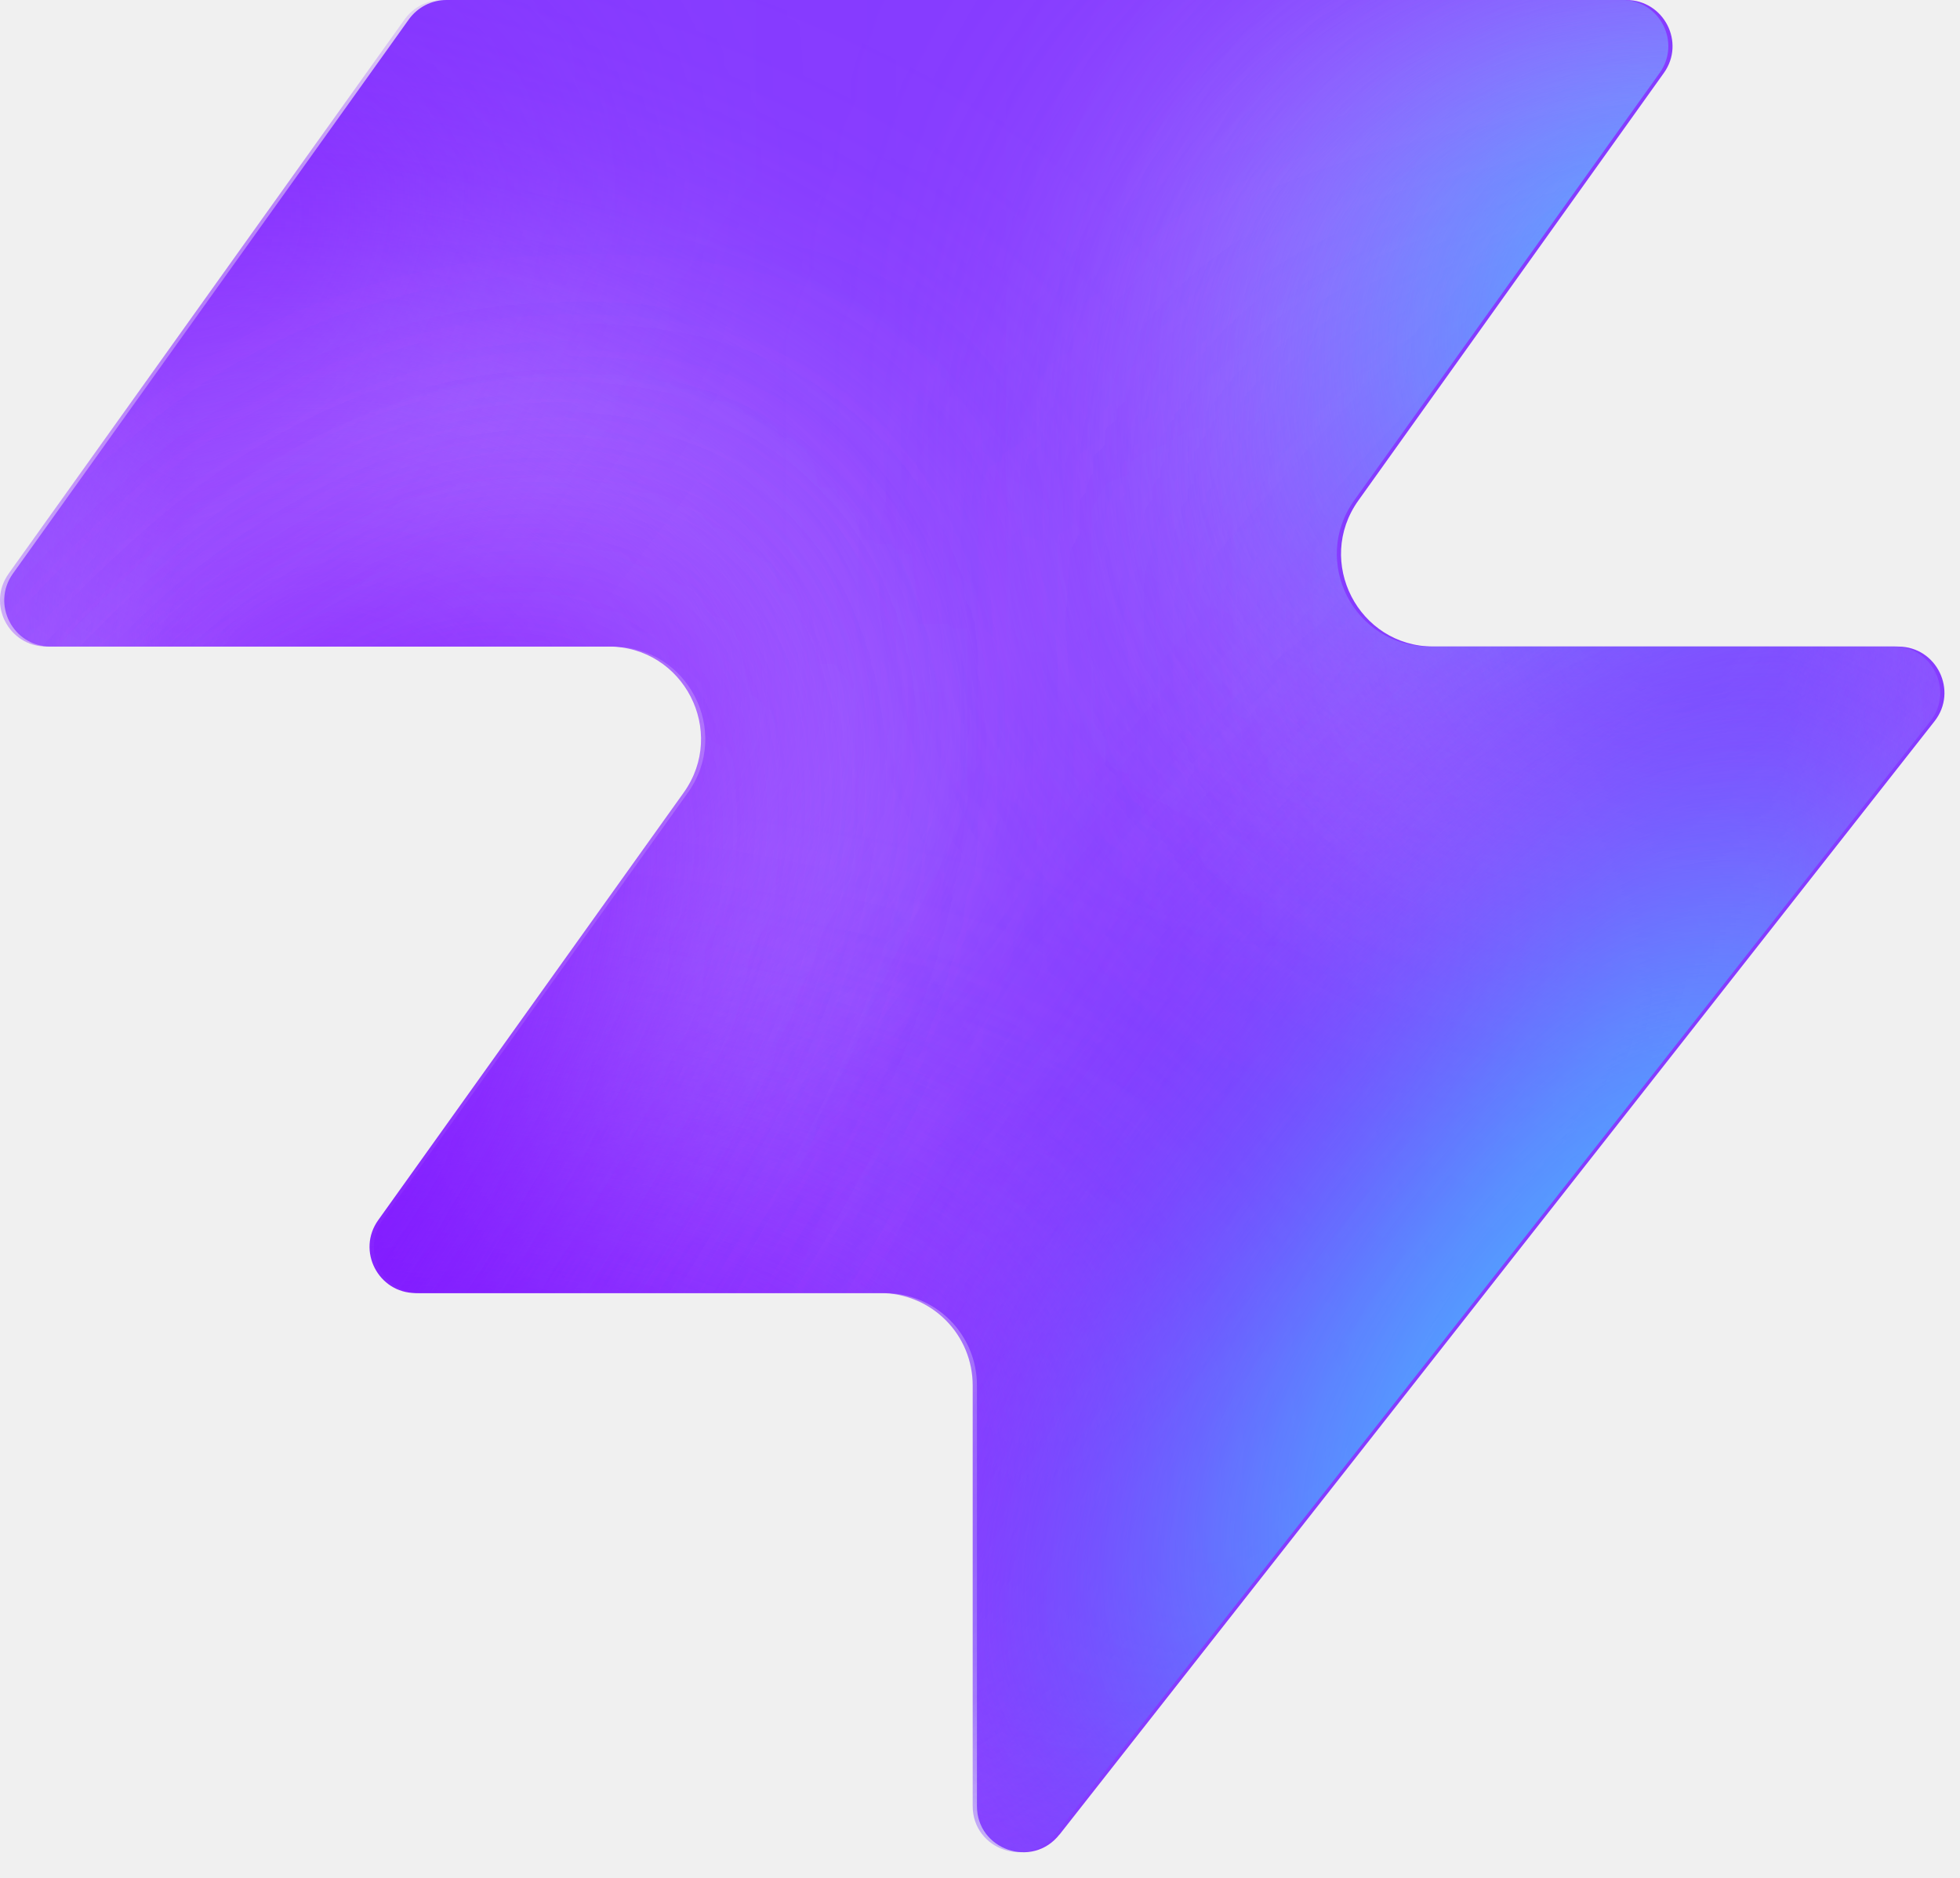
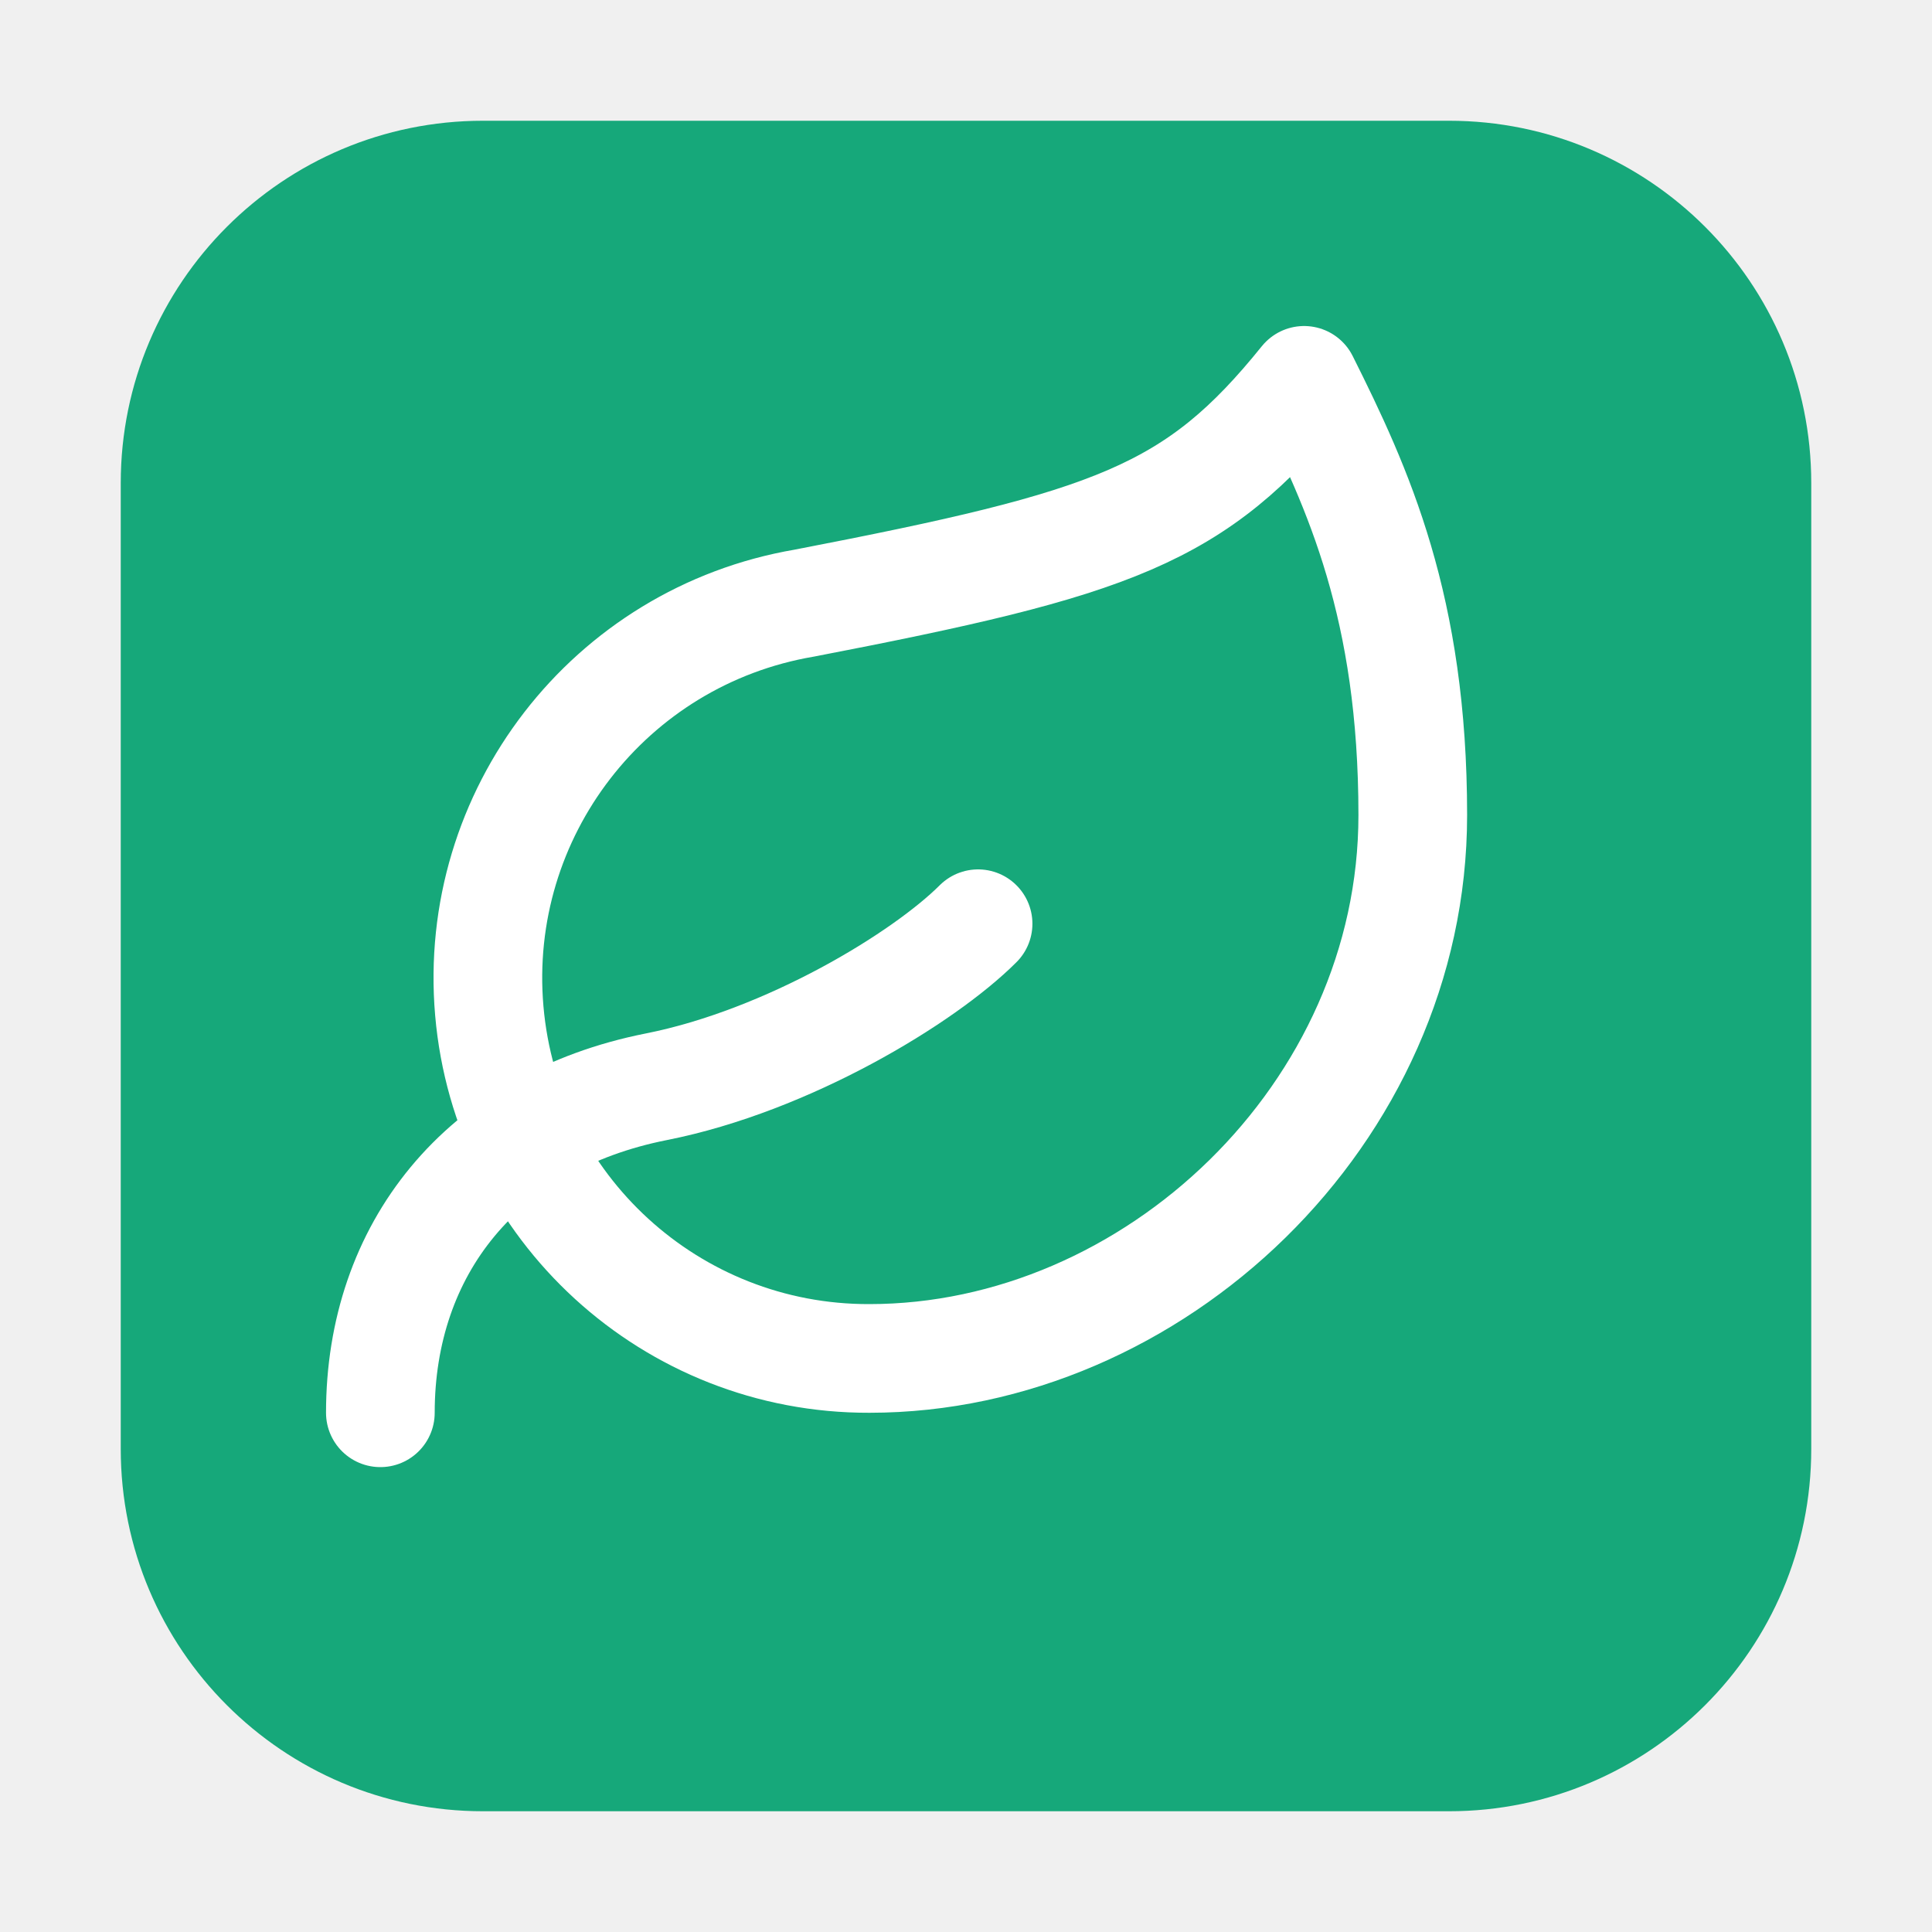
- <svg xmlns="http://www.w3.org/2000/svg" width="48" height="46" fill="none" viewBox="0 0 48 46">
-   <path fill="#863bff" d="M25.946 44.938c-.664.845-2.021.375-2.021-.698V33.937a2.26 2.26 0 0 0-2.262-2.262H10.287c-.92 0-1.456-1.04-.92-1.788l7.48-10.471c1.07-1.497 0-3.578-1.842-3.578H1.237c-.92 0-1.456-1.04-.92-1.788L10.013.474c.214-.297.556-.474.92-.474h28.894c.92 0 1.456 1.04.92 1.788l-7.48 10.471c-1.07 1.498 0 3.579 1.842 3.579h11.377c.943 0 1.473 1.088.89 1.83L25.947 44.94z" style="fill:#863bff;fill:color(display-p3 .525 .23 1);fill-opacity:1" />
-   <mask id="a" width="48" height="46" x="0" y="0" maskUnits="userSpaceOnUse" style="mask-type:alpha">
-     <path fill="#000" d="M25.842 44.938c-.664.844-2.021.375-2.021-.698V33.937a2.26 2.26 0 0 0-2.262-2.262H10.183c-.92 0-1.456-1.04-.92-1.788l7.48-10.471c1.07-1.498 0-3.579-1.842-3.579H1.133c-.92 0-1.456-1.04-.92-1.787L9.91.473c.214-.297.556-.474.92-.474h28.894c.92 0 1.456 1.04.92 1.788l-7.48 10.471c-1.07 1.498 0 3.578 1.842 3.578h11.377c.943 0 1.473 1.088.89 1.832L25.843 44.94z" style="fill:#000;fill-opacity:1" />
-   </mask>
-   <g mask="url(#a)">
-     <g filter="url(#b)">
-       <ellipse cx="5.508" cy="14.704" fill="#ede6ff" rx="5.508" ry="14.704" style="fill:#ede6ff;fill:color(display-p3 .927 .903 1);fill-opacity:1" transform="matrix(.00324 1 1 -.00324 -4.47 31.516)" />
-     </g>
-     <g filter="url(#c)">
-       <ellipse cx="10.399" cy="29.851" fill="#ede6ff" rx="10.399" ry="29.851" style="fill:#ede6ff;fill:color(display-p3 .927 .903 1);fill-opacity:1" transform="matrix(.00324 1 1 -.00324 -39.328 7.883)" />
-     </g>
-     <g filter="url(#d)">
-       <ellipse cx="5.508" cy="30.487" fill="#7e14ff" rx="5.508" ry="30.487" style="fill:#7e14ff;fill:color(display-p3 .492 .077 1);fill-opacity:1" transform="rotate(89.814 -25.913 -14.639)scale(1 -1)" />
-     </g>
-     <g filter="url(#e)">
-       <ellipse cx="5.508" cy="30.599" fill="#7e14ff" rx="5.508" ry="30.599" style="fill:#7e14ff;fill:color(display-p3 .492 .077 1);fill-opacity:1" transform="rotate(89.814 -32.644 -3.334)scale(1 -1)" />
-     </g>
-     <g filter="url(#f)">
-       <ellipse cx="5.508" cy="30.599" fill="#7e14ff" rx="5.508" ry="30.599" style="fill:#7e14ff;fill:color(display-p3 .492 .077 1);fill-opacity:1" transform="matrix(.00324 1 1 -.00324 -34.34 30.47)" />
-     </g>
-     <g filter="url(#g)">
-       <ellipse cx="14.072" cy="22.078" fill="#ede6ff" rx="14.072" ry="22.078" style="fill:#ede6ff;fill:color(display-p3 .927 .903 1);fill-opacity:1" transform="rotate(93.35 24.506 48.493)scale(-1 1)" />
-     </g>
-     <g filter="url(#h)">
-       <ellipse cx="3.47" cy="21.501" fill="#7e14ff" rx="3.47" ry="21.501" style="fill:#7e14ff;fill:color(display-p3 .492 .077 1);fill-opacity:1" transform="rotate(89.009 28.708 47.59)scale(-1 1)" />
-     </g>
-     <g filter="url(#i)">
-       <ellipse cx="3.47" cy="21.501" fill="#7e14ff" rx="3.47" ry="21.501" style="fill:#7e14ff;fill:color(display-p3 .492 .077 1);fill-opacity:1" transform="rotate(89.009 28.708 47.59)scale(-1 1)" />
-     </g>
-     <g filter="url(#j)">
-       <ellipse cx=".387" cy="8.972" fill="#7e14ff" rx="4.407" ry="29.108" style="fill:#7e14ff;fill:color(display-p3 .492 .077 1);fill-opacity:1" transform="rotate(39.51 .387 8.972)" />
-     </g>
-     <g filter="url(#k)">
-       <ellipse cx="47.523" cy="-6.092" fill="#7e14ff" rx="4.407" ry="29.108" style="fill:#7e14ff;fill:color(display-p3 .492 .077 1);fill-opacity:1" transform="rotate(37.892 47.523 -6.092)" />
-     </g>
-     <g filter="url(#l)">
-       <ellipse cx="41.412" cy="6.333" fill="#47bfff" rx="5.971" ry="9.665" style="fill:#47bfff;fill:color(display-p3 .28 .748 1);fill-opacity:1" transform="rotate(37.892 41.412 6.333)" />
-     </g>
-     <g filter="url(#m)">
-       <ellipse cx="-1.879" cy="38.332" fill="#7e14ff" rx="4.407" ry="29.108" style="fill:#7e14ff;fill:color(display-p3 .492 .077 1);fill-opacity:1" transform="rotate(37.892 -1.88 38.332)" />
-     </g>
-     <g filter="url(#n)">
-       <ellipse cx="-1.879" cy="38.332" fill="#7e14ff" rx="4.407" ry="29.108" style="fill:#7e14ff;fill:color(display-p3 .492 .077 1);fill-opacity:1" transform="rotate(37.892 -1.88 38.332)" />
-     </g>
-     <g filter="url(#o)">
-       <ellipse cx="35.651" cy="29.907" fill="#7e14ff" rx="4.407" ry="29.108" style="fill:#7e14ff;fill:color(display-p3 .492 .077 1);fill-opacity:1" transform="rotate(37.892 35.651 29.907)" />
-     </g>
-     <g filter="url(#p)">
-       <ellipse cx="38.418" cy="32.4" fill="#47bfff" rx="5.971" ry="15.297" style="fill:#47bfff;fill:color(display-p3 .28 .748 1);fill-opacity:1" transform="rotate(37.892 38.418 32.4)" />
-     </g>
+ <svg xmlns="http://www.w3.org/2000/svg" width="32" height="32" viewBox="0 0 32 32">
+   <rect x="2" y="2" width="28" height="28" rx="6" fill="#16A87A" />
+   <g transform="translate(4.5,4.5) scale(0.9)">
+     <path d="M11 20A7 7 0 0 1 9.8 6.1C15.5 5 17 4.48 19 2c1 2 2 4.18 2 8 0 5.5-4.78 10-10 10Z" fill="none" stroke="white" stroke-width="2" stroke-linecap="round" stroke-linejoin="round" />
+     <path d="M2 21c0-3 1.85-5.36 5.08-6C9.5 14.52 12 13 13 12" fill="none" stroke="white" stroke-width="2" stroke-linecap="round" stroke-linejoin="round" />
  </g>
-   <defs>
-     <filter id="b" width="60.045" height="41.654" x="-19.77" y="16.149" color-interpolation-filters="sRGB" filterUnits="userSpaceOnUse">
-       <feFlood flood-opacity="0" result="BackgroundImageFix" />
-       <feBlend in="SourceGraphic" in2="BackgroundImageFix" result="shape" />
-       <feGaussianBlur result="effect1_foregroundBlur_2002_17158" stdDeviation="7.659" />
-     </filter>
-     <filter id="c" width="90.34" height="51.437" x="-54.613" y="-7.533" color-interpolation-filters="sRGB" filterUnits="userSpaceOnUse">
-       <feFlood flood-opacity="0" result="BackgroundImageFix" />
-       <feBlend in="SourceGraphic" in2="BackgroundImageFix" result="shape" />
-       <feGaussianBlur result="effect1_foregroundBlur_2002_17158" stdDeviation="7.659" />
-     </filter>
-     <filter id="d" width="79.355" height="29.4" x="-49.64" y="2.03" color-interpolation-filters="sRGB" filterUnits="userSpaceOnUse">
-       <feFlood flood-opacity="0" result="BackgroundImageFix" />
-       <feBlend in="SourceGraphic" in2="BackgroundImageFix" result="shape" />
-       <feGaussianBlur result="effect1_foregroundBlur_2002_17158" stdDeviation="4.596" />
-     </filter>
-     <filter id="e" width="79.579" height="29.4" x="-45.045" y="20.029" color-interpolation-filters="sRGB" filterUnits="userSpaceOnUse">
-       <feFlood flood-opacity="0" result="BackgroundImageFix" />
-       <feBlend in="SourceGraphic" in2="BackgroundImageFix" result="shape" />
-       <feGaussianBlur result="effect1_foregroundBlur_2002_17158" stdDeviation="4.596" />
-     </filter>
-     <filter id="f" width="79.579" height="29.4" x="-43.513" y="21.178" color-interpolation-filters="sRGB" filterUnits="userSpaceOnUse">
-       <feFlood flood-opacity="0" result="BackgroundImageFix" />
-       <feBlend in="SourceGraphic" in2="BackgroundImageFix" result="shape" />
-       <feGaussianBlur result="effect1_foregroundBlur_2002_17158" stdDeviation="4.596" />
-     </filter>
-     <filter id="g" width="74.749" height="58.852" x="15.756" y="-17.901" color-interpolation-filters="sRGB" filterUnits="userSpaceOnUse">
-       <feFlood flood-opacity="0" result="BackgroundImageFix" />
-       <feBlend in="SourceGraphic" in2="BackgroundImageFix" result="shape" />
-       <feGaussianBlur result="effect1_foregroundBlur_2002_17158" stdDeviation="7.659" />
-     </filter>
-     <filter id="h" width="61.377" height="25.362" x="23.548" y="2.284" color-interpolation-filters="sRGB" filterUnits="userSpaceOnUse">
-       <feFlood flood-opacity="0" result="BackgroundImageFix" />
-       <feBlend in="SourceGraphic" in2="BackgroundImageFix" result="shape" />
-       <feGaussianBlur result="effect1_foregroundBlur_2002_17158" stdDeviation="4.596" />
-     </filter>
-     <filter id="i" width="61.377" height="25.362" x="23.548" y="2.284" color-interpolation-filters="sRGB" filterUnits="userSpaceOnUse">
-       <feFlood flood-opacity="0" result="BackgroundImageFix" />
-       <feBlend in="SourceGraphic" in2="BackgroundImageFix" result="shape" />
-       <feGaussianBlur result="effect1_foregroundBlur_2002_17158" stdDeviation="4.596" />
-     </filter>
-     <filter id="j" width="56.045" height="63.649" x="-27.636" y="-22.853" color-interpolation-filters="sRGB" filterUnits="userSpaceOnUse">
-       <feFlood flood-opacity="0" result="BackgroundImageFix" />
-       <feBlend in="SourceGraphic" in2="BackgroundImageFix" result="shape" />
-       <feGaussianBlur result="effect1_foregroundBlur_2002_17158" stdDeviation="4.596" />
-     </filter>
-     <filter id="k" width="54.814" height="64.646" x="20.116" y="-38.415" color-interpolation-filters="sRGB" filterUnits="userSpaceOnUse">
-       <feFlood flood-opacity="0" result="BackgroundImageFix" />
-       <feBlend in="SourceGraphic" in2="BackgroundImageFix" result="shape" />
-       <feGaussianBlur result="effect1_foregroundBlur_2002_17158" stdDeviation="4.596" />
-     </filter>
-     <filter id="l" width="33.541" height="35.313" x="24.641" y="-11.323" color-interpolation-filters="sRGB" filterUnits="userSpaceOnUse">
-       <feFlood flood-opacity="0" result="BackgroundImageFix" />
-       <feBlend in="SourceGraphic" in2="BackgroundImageFix" result="shape" />
-       <feGaussianBlur result="effect1_foregroundBlur_2002_17158" stdDeviation="4.596" />
-     </filter>
-     <filter id="m" width="54.814" height="64.646" x="-29.286" y="6.009" color-interpolation-filters="sRGB" filterUnits="userSpaceOnUse">
-       <feFlood flood-opacity="0" result="BackgroundImageFix" />
-       <feBlend in="SourceGraphic" in2="BackgroundImageFix" result="shape" />
-       <feGaussianBlur result="effect1_foregroundBlur_2002_17158" stdDeviation="4.596" />
-     </filter>
-     <filter id="n" width="54.814" height="64.646" x="-29.286" y="6.009" color-interpolation-filters="sRGB" filterUnits="userSpaceOnUse">
-       <feFlood flood-opacity="0" result="BackgroundImageFix" />
-       <feBlend in="SourceGraphic" in2="BackgroundImageFix" result="shape" />
-       <feGaussianBlur result="effect1_foregroundBlur_2002_17158" stdDeviation="4.596" />
-     </filter>
-     <filter id="o" width="54.814" height="64.646" x="8.244" y="-2.416" color-interpolation-filters="sRGB" filterUnits="userSpaceOnUse">
-       <feFlood flood-opacity="0" result="BackgroundImageFix" />
-       <feBlend in="SourceGraphic" in2="BackgroundImageFix" result="shape" />
-       <feGaussianBlur result="effect1_foregroundBlur_2002_17158" stdDeviation="4.596" />
-     </filter>
-     <filter id="p" width="39.409" height="43.623" x="18.713" y="10.588" color-interpolation-filters="sRGB" filterUnits="userSpaceOnUse">
-       <feFlood flood-opacity="0" result="BackgroundImageFix" />
-       <feBlend in="SourceGraphic" in2="BackgroundImageFix" result="shape" />
-       <feGaussianBlur result="effect1_foregroundBlur_2002_17158" stdDeviation="4.596" />
-     </filter>
-   </defs>
</svg>
